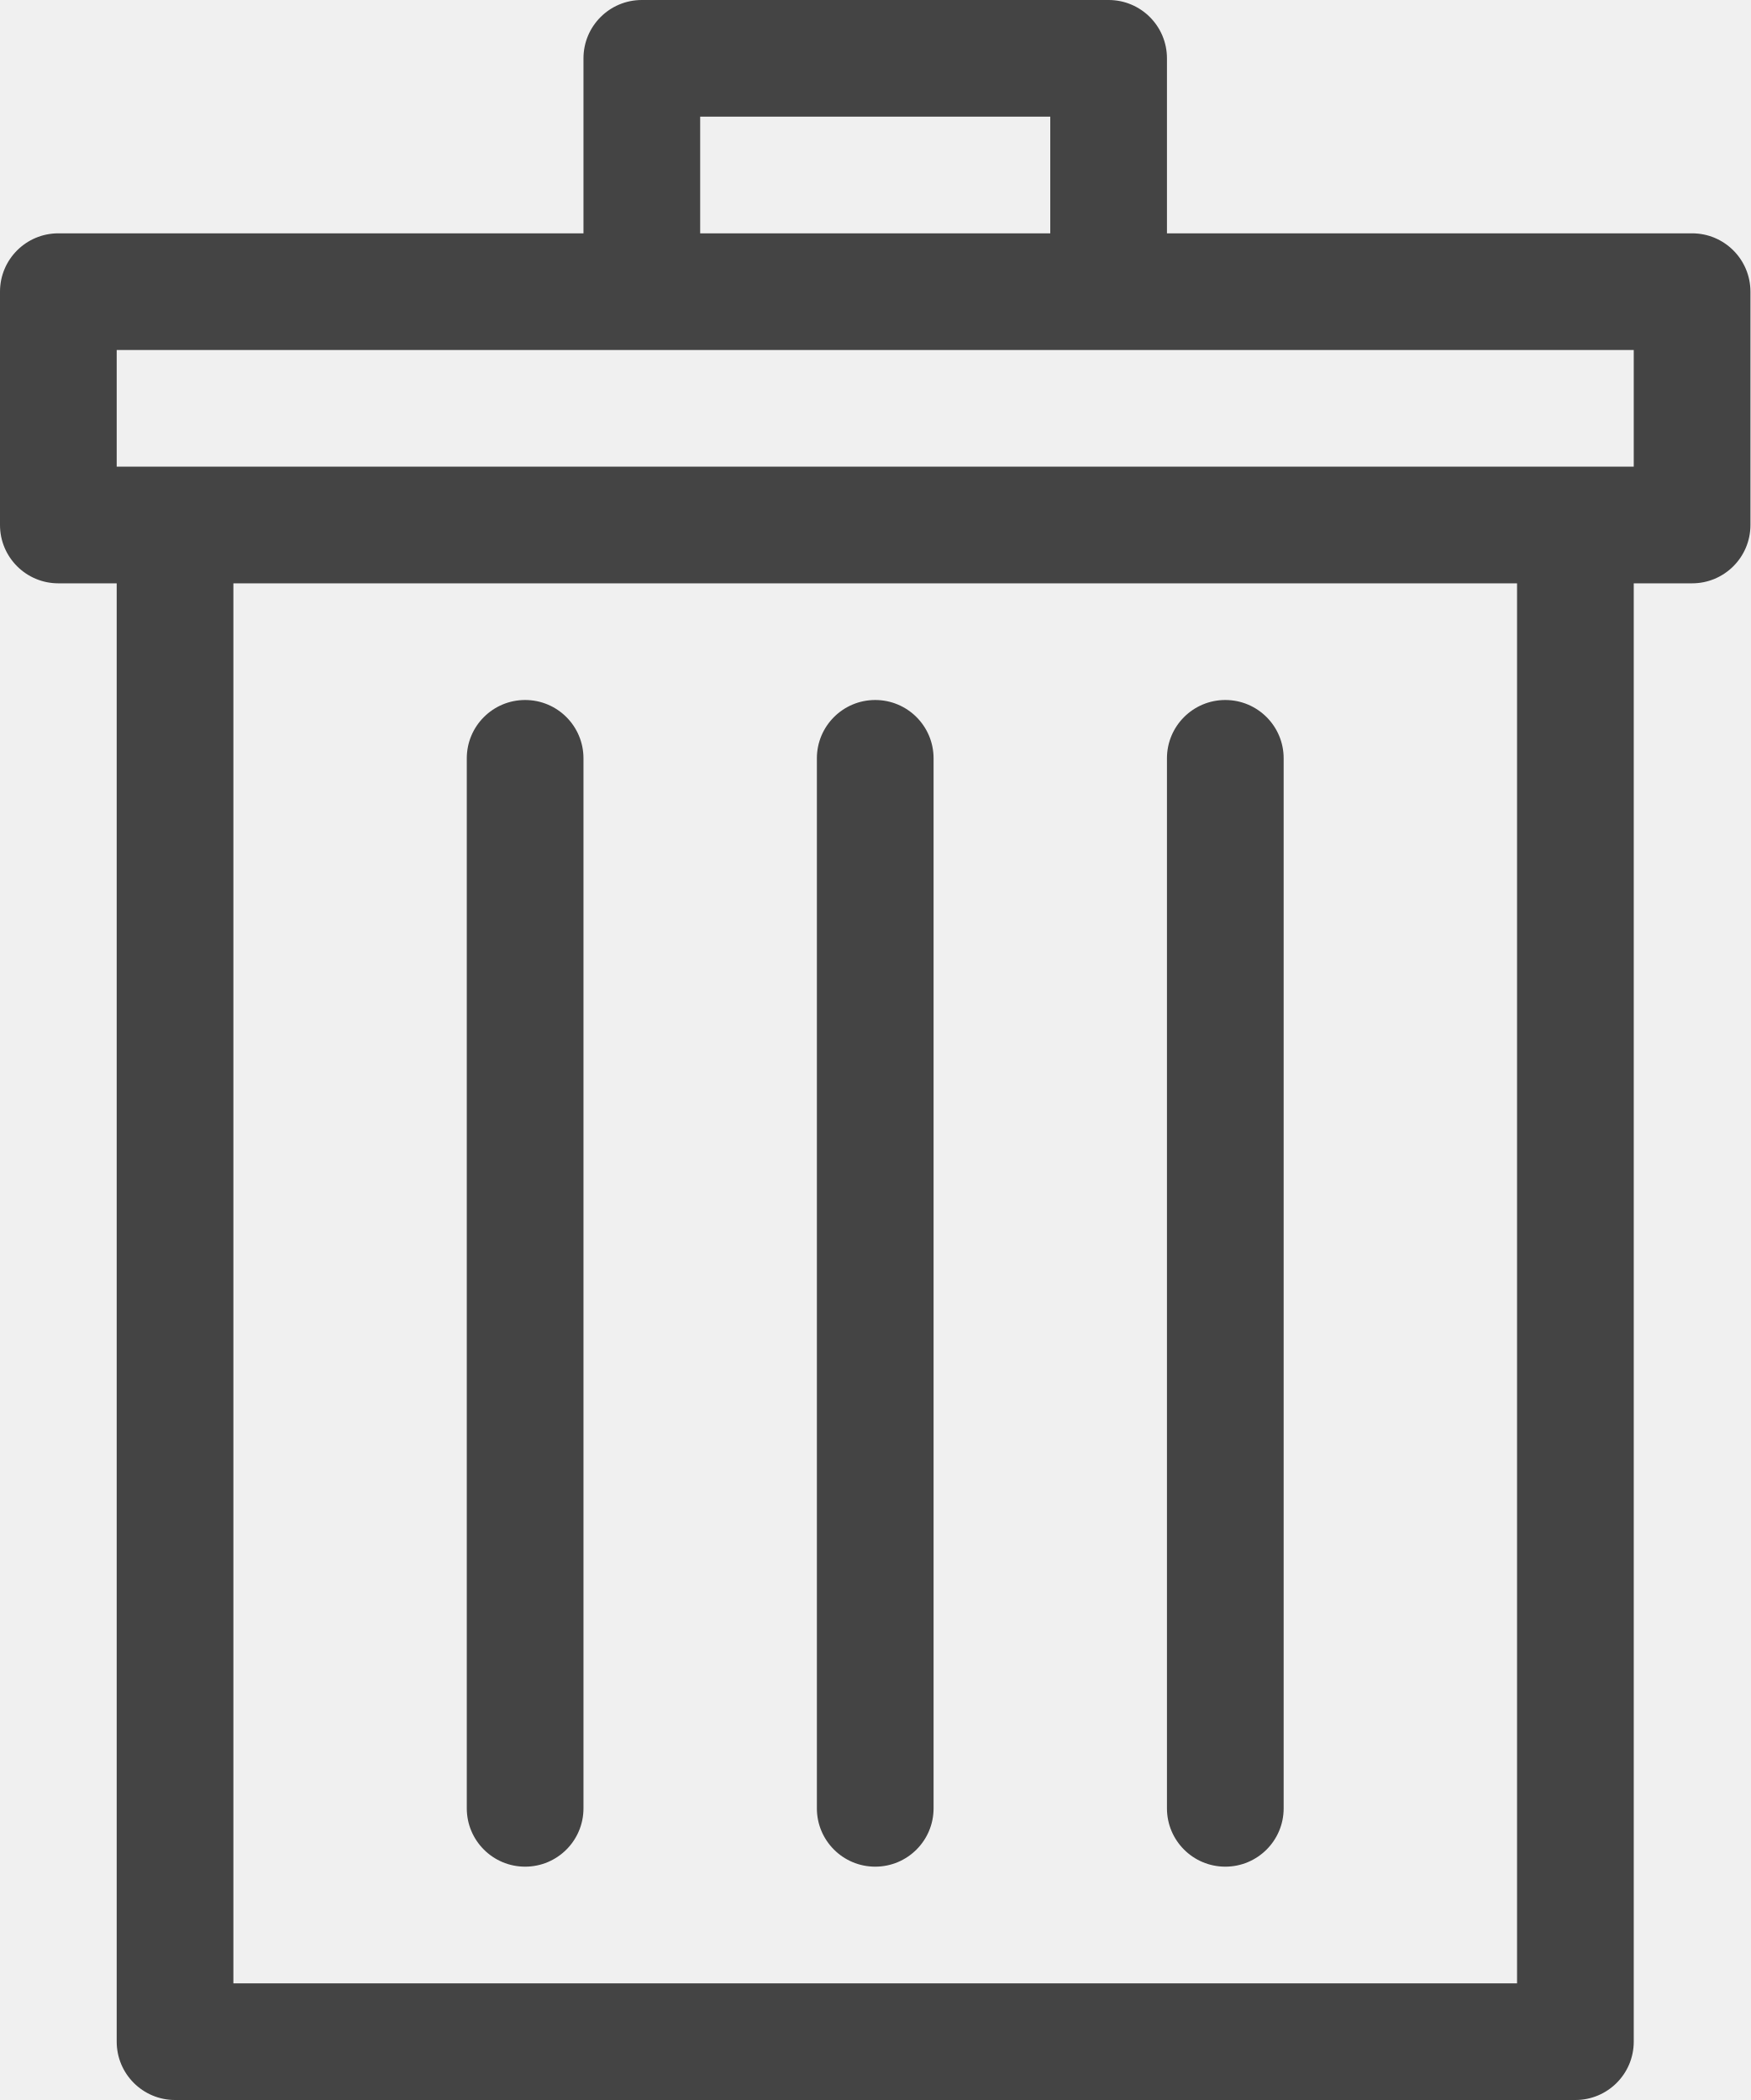
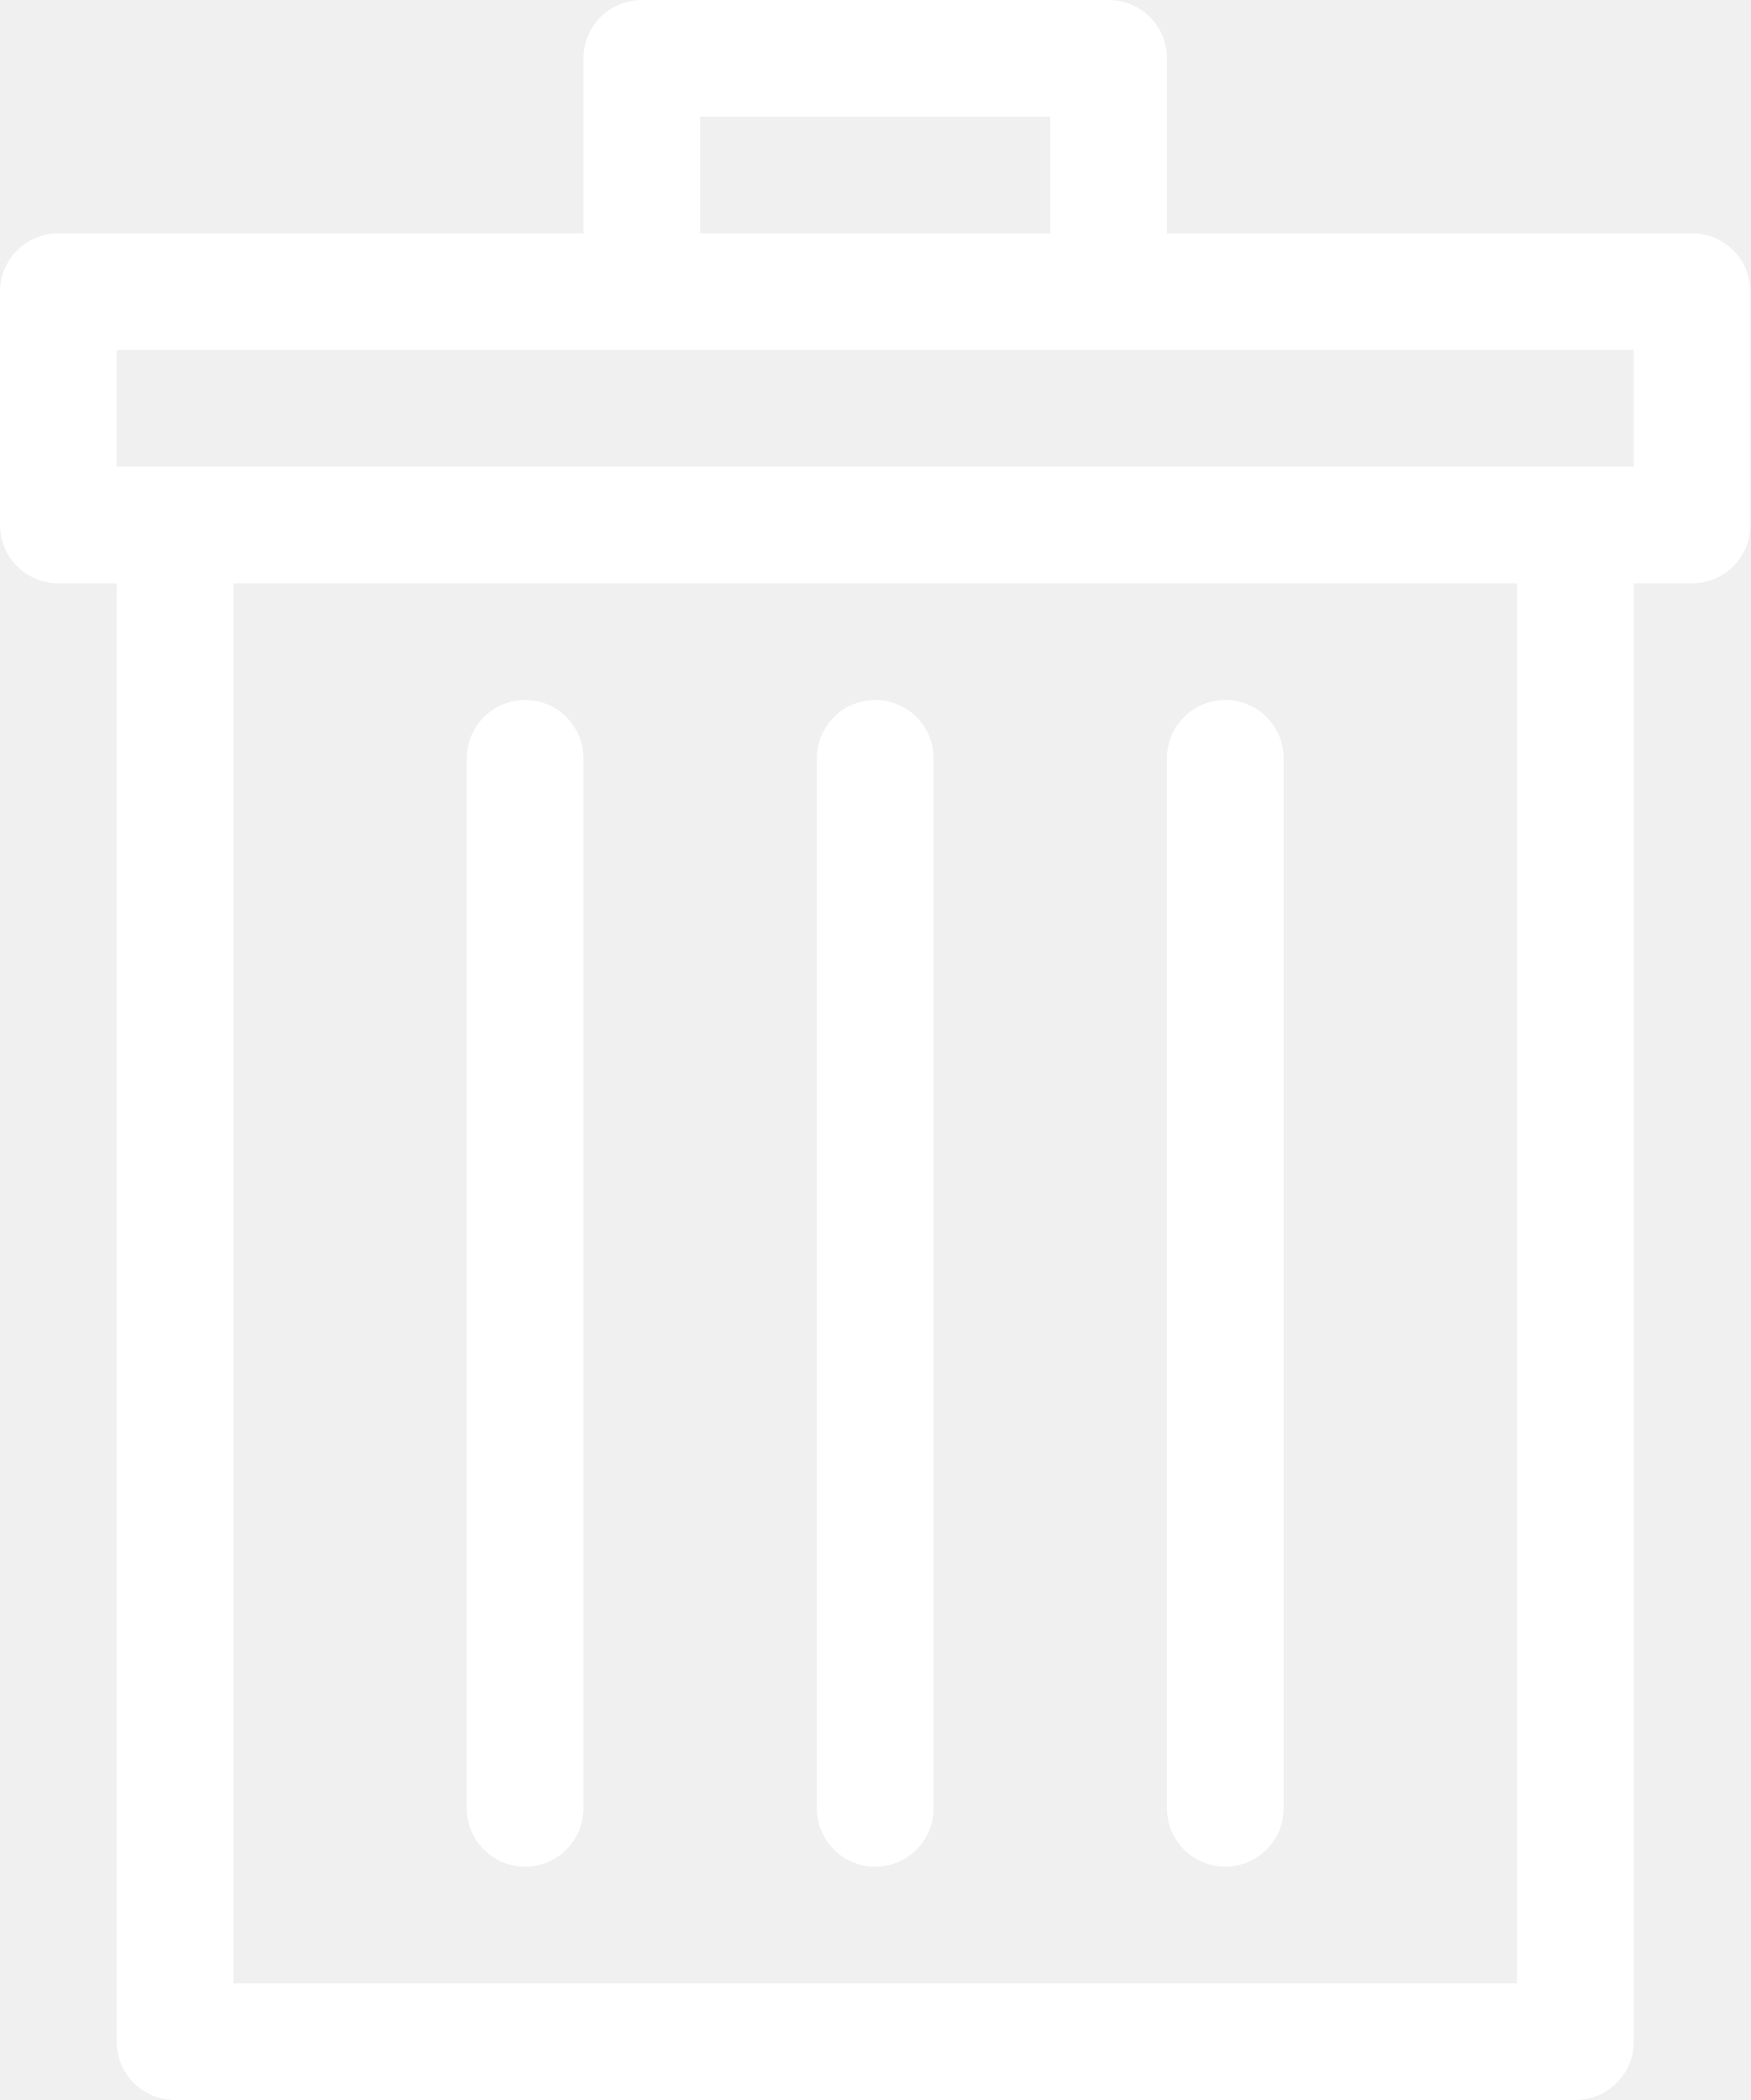
<svg xmlns="http://www.w3.org/2000/svg" version="1.1" x="0px" y="0px" width="280px" height="336px" viewBox="160 24 280 336" enable-background="new 160 24 280 336" xml:space="preserve">
  <g id="Layer_2" display="none">
    <rect display="inline" fill="#212121" width="607.5" height="400" />
  </g>
  <g id="Layer_1">
-     <path fill="#444444" d="M169.333,117.333h9.334v233.333c0,5.156,4.177,9.334,9.333,9.334h224c5.155,0,9.334-4.178,9.334-9.334   V117.333h9.332c5.156,0,9.334-4.178,9.334-9.333V70.667c0-5.156-4.178-9.334-9.334-9.334h-84v-28c0-5.155-4.176-9.333-9.332-9.333   h-74.667c-5.156,0-9.334,4.178-9.334,9.333v28h-84c-5.156,0-9.333,4.178-9.333,9.334V108   C160,113.155,164.177,117.333,169.333,117.333z M402.666,341.334H197.333V117.333h205.333V341.334z M272,42.667h56v18.666h-56   V42.667z M178.667,80h84h74.667h84v18.667H412H188h-9.333V80L178.667,80z" />
-     <path fill="#444444" d="M300,322.666c5.156,0,9.334-4.178,9.334-9.332V145.333c0-5.155-4.178-9.333-9.334-9.333   s-9.333,4.178-9.333,9.333v168.001C290.667,318.488,294.844,322.666,300,322.666z" />
-     <path fill="#444444" d="M244,322.666c5.156,0,9.333-4.178,9.333-9.332V145.333c0-5.155-4.177-9.333-9.333-9.333   c-5.155,0-9.333,4.178-9.333,9.333v168.001C234.667,318.488,238.845,322.666,244,322.666z" />
-     <path fill="#444444" d="M356,322.666c5.154,0,9.334-4.178,9.334-9.332V145.333c0-5.155-4.18-9.333-9.334-9.333   s-9.334,4.178-9.334,9.333v168.001C346.666,318.488,350.844,322.666,356,322.666z" />
+     <path fill="#FFFFFF" d="M169.333,117.333h9.334v233.333c0,5.156,4.177,9.334,9.333,9.334h224c5.155,0,9.334-4.178,9.334-9.334   V117.333h9.332c5.156,0,9.334-4.178,9.334-9.333V70.667c0-5.156-4.178-9.334-9.334-9.334h-84v-28c0-5.155-4.176-9.333-9.332-9.333   h-74.667c-5.156,0-9.334,4.178-9.334,9.333v28h-84c-5.156,0-9.333,4.178-9.333,9.334V108   C160,113.155,164.177,117.333,169.333,117.333z M402.666,341.334H197.333V117.333h205.333V341.334z M272,42.667h56v18.666h-56   V42.667z M178.667,80h84h74.667h84v18.667H412H188h-9.333V80L178.667,80z" />
+     <path fill="#FFFFFF" d="M300,322.666c5.156,0,9.334-4.178,9.334-9.332V145.333c0-5.155-4.178-9.333-9.334-9.333   s-9.333,4.178-9.333,9.333v168.001C290.667,318.488,294.844,322.666,300,322.666z" />
+     <path fill="#FFFFFF" d="M244,322.666c5.156,0,9.333-4.178,9.333-9.332V145.333c0-5.155-4.177-9.333-9.333-9.333   c-5.155,0-9.333,4.178-9.333,9.333v168.001C234.667,318.488,238.845,322.666,244,322.666z" />
+     <path fill="#FFFFFF" d="M356,322.666c5.154,0,9.334-4.178,9.334-9.332V145.333c0-5.155-4.18-9.333-9.334-9.333   s-9.334,4.178-9.334,9.333v168.001C346.666,318.488,350.844,322.666,356,322.666z" />
  </g>
</svg>
